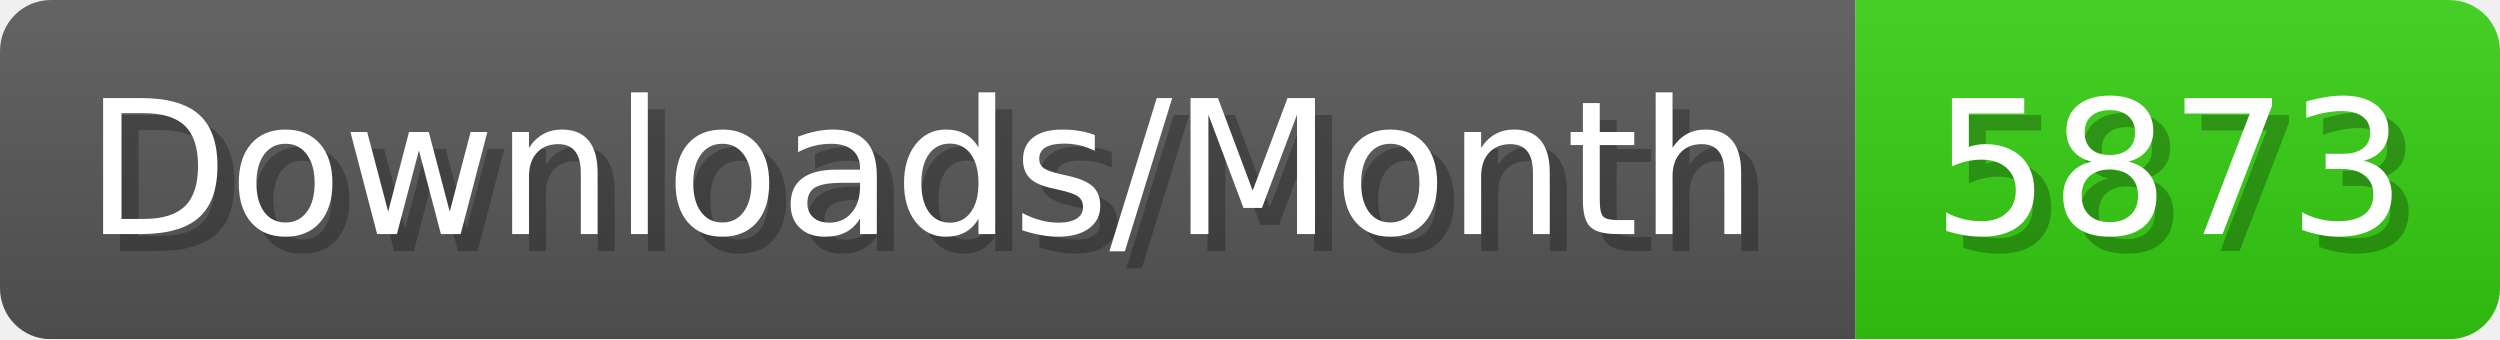
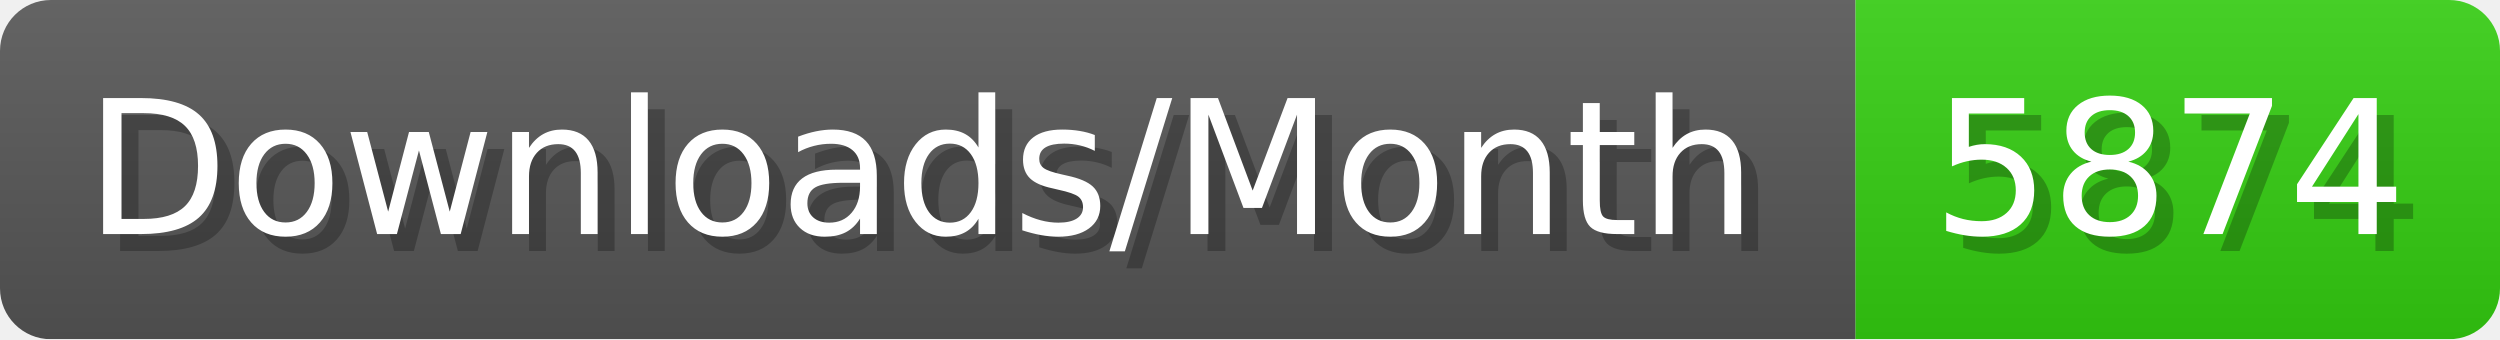
- <svg xmlns="http://www.w3.org/2000/svg" width="147.4" height="20" viewBox="0 0 1474 200" role="img" aria-label="Downloads/Month: 5873">
+ <svg xmlns="http://www.w3.org/2000/svg" width="147.4" height="20" viewBox="0 0 1474 200" role="img" aria-label="Downloads/Month: 5874">
  <linearGradient id="YlXUI" x2="0" y2="100%">
    <stop offset="0" stop-opacity=".1" stop-color="#EEE" />
    <stop offset="1" stop-opacity=".1" />
  </linearGradient>
  <mask id="JHhop">
    <rect width="1474" height="200" rx="30" fill="#FFF" />
  </mask>
  <g mask="url(#JHhop)">
    <rect width="1094" height="200" fill="#555" />
    <rect width="380" height="200" fill="#3C1" x="1094" />
    <rect width="1474" height="200" fill="url(#YlXUI)" />
  </g>
  <g aria-hidden="true" fill="#fff" text-anchor="start" font-family="Verdana,DejaVu Sans,sans-serif" font-size="110">
    <text x="60" y="148" textLength="994" fill="#000" opacity="0.25">Downloads/Month</text>
    <text x="50" y="138" textLength="994">Downloads/Month</text>
-     <text x="1149" y="148" textLength="280" fill="#000" opacity="0.25">5873</text>
-     <text x="1139" y="138" textLength="280">5873</text>
+     <text x="1149" y="148" textLength="280" fill="#000" opacity="0.25">5874</text>
+     <text x="1139" y="138" textLength="280">5874</text>
  </g>
</svg>
